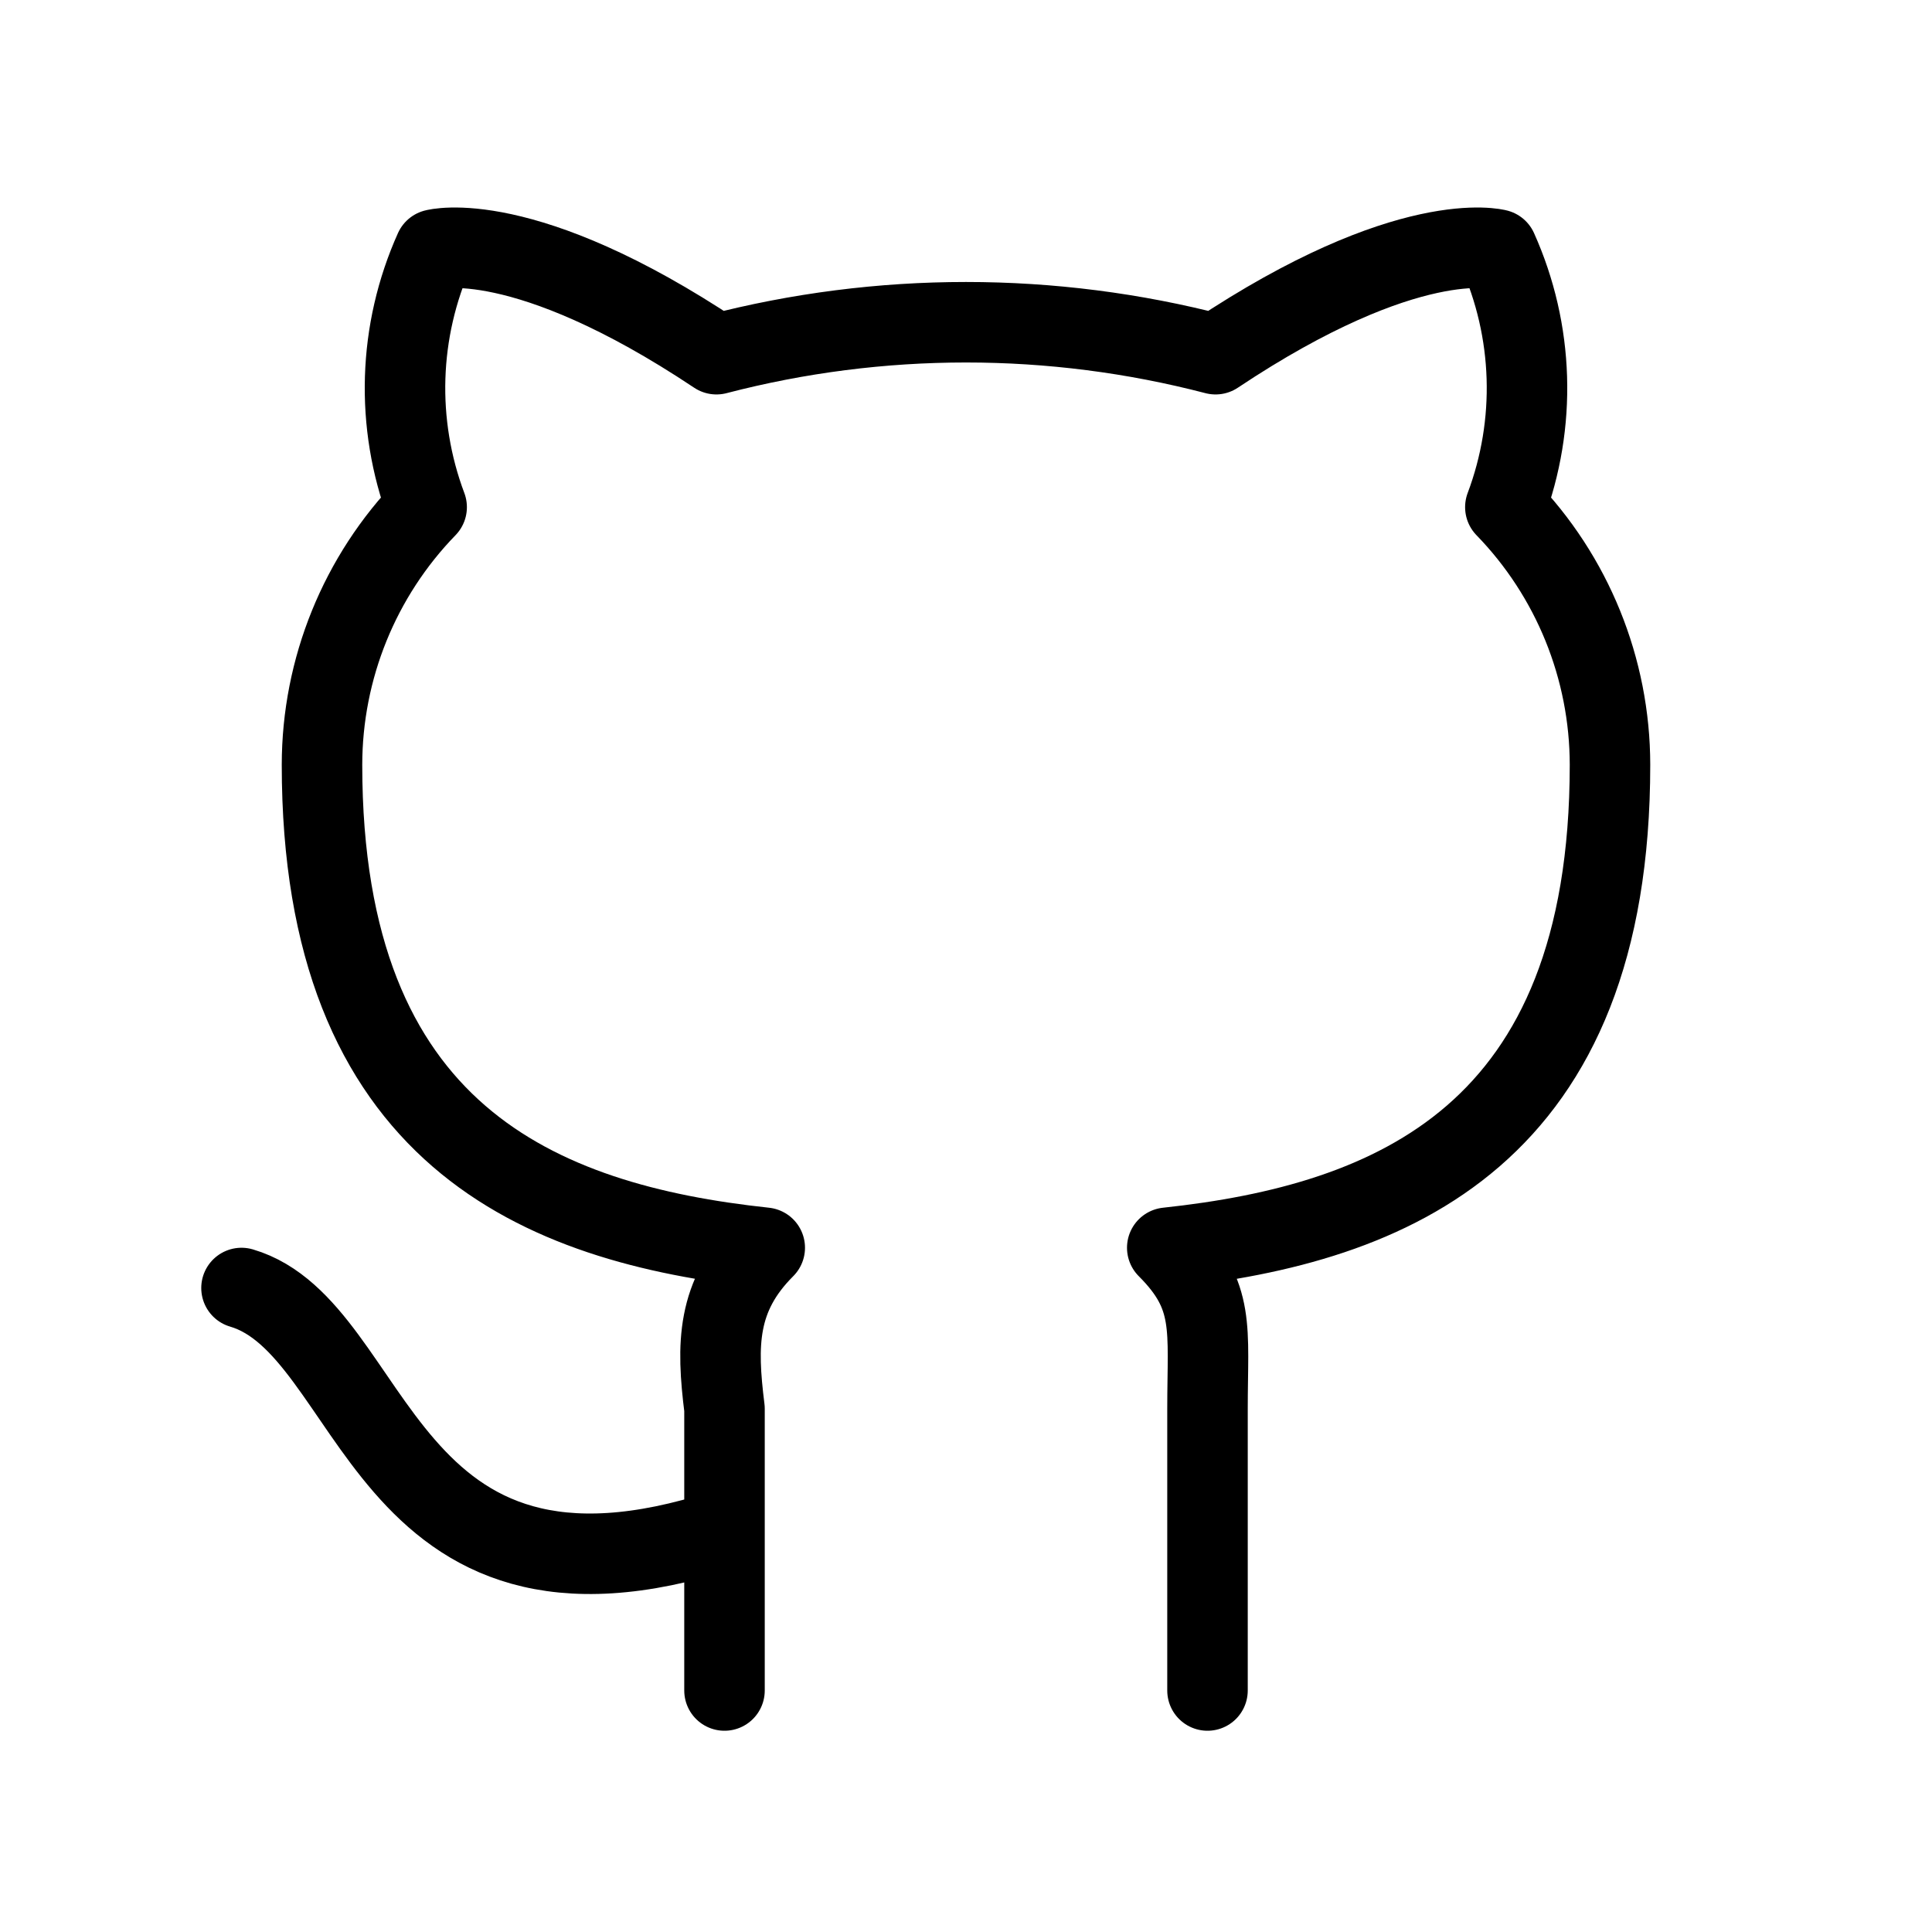
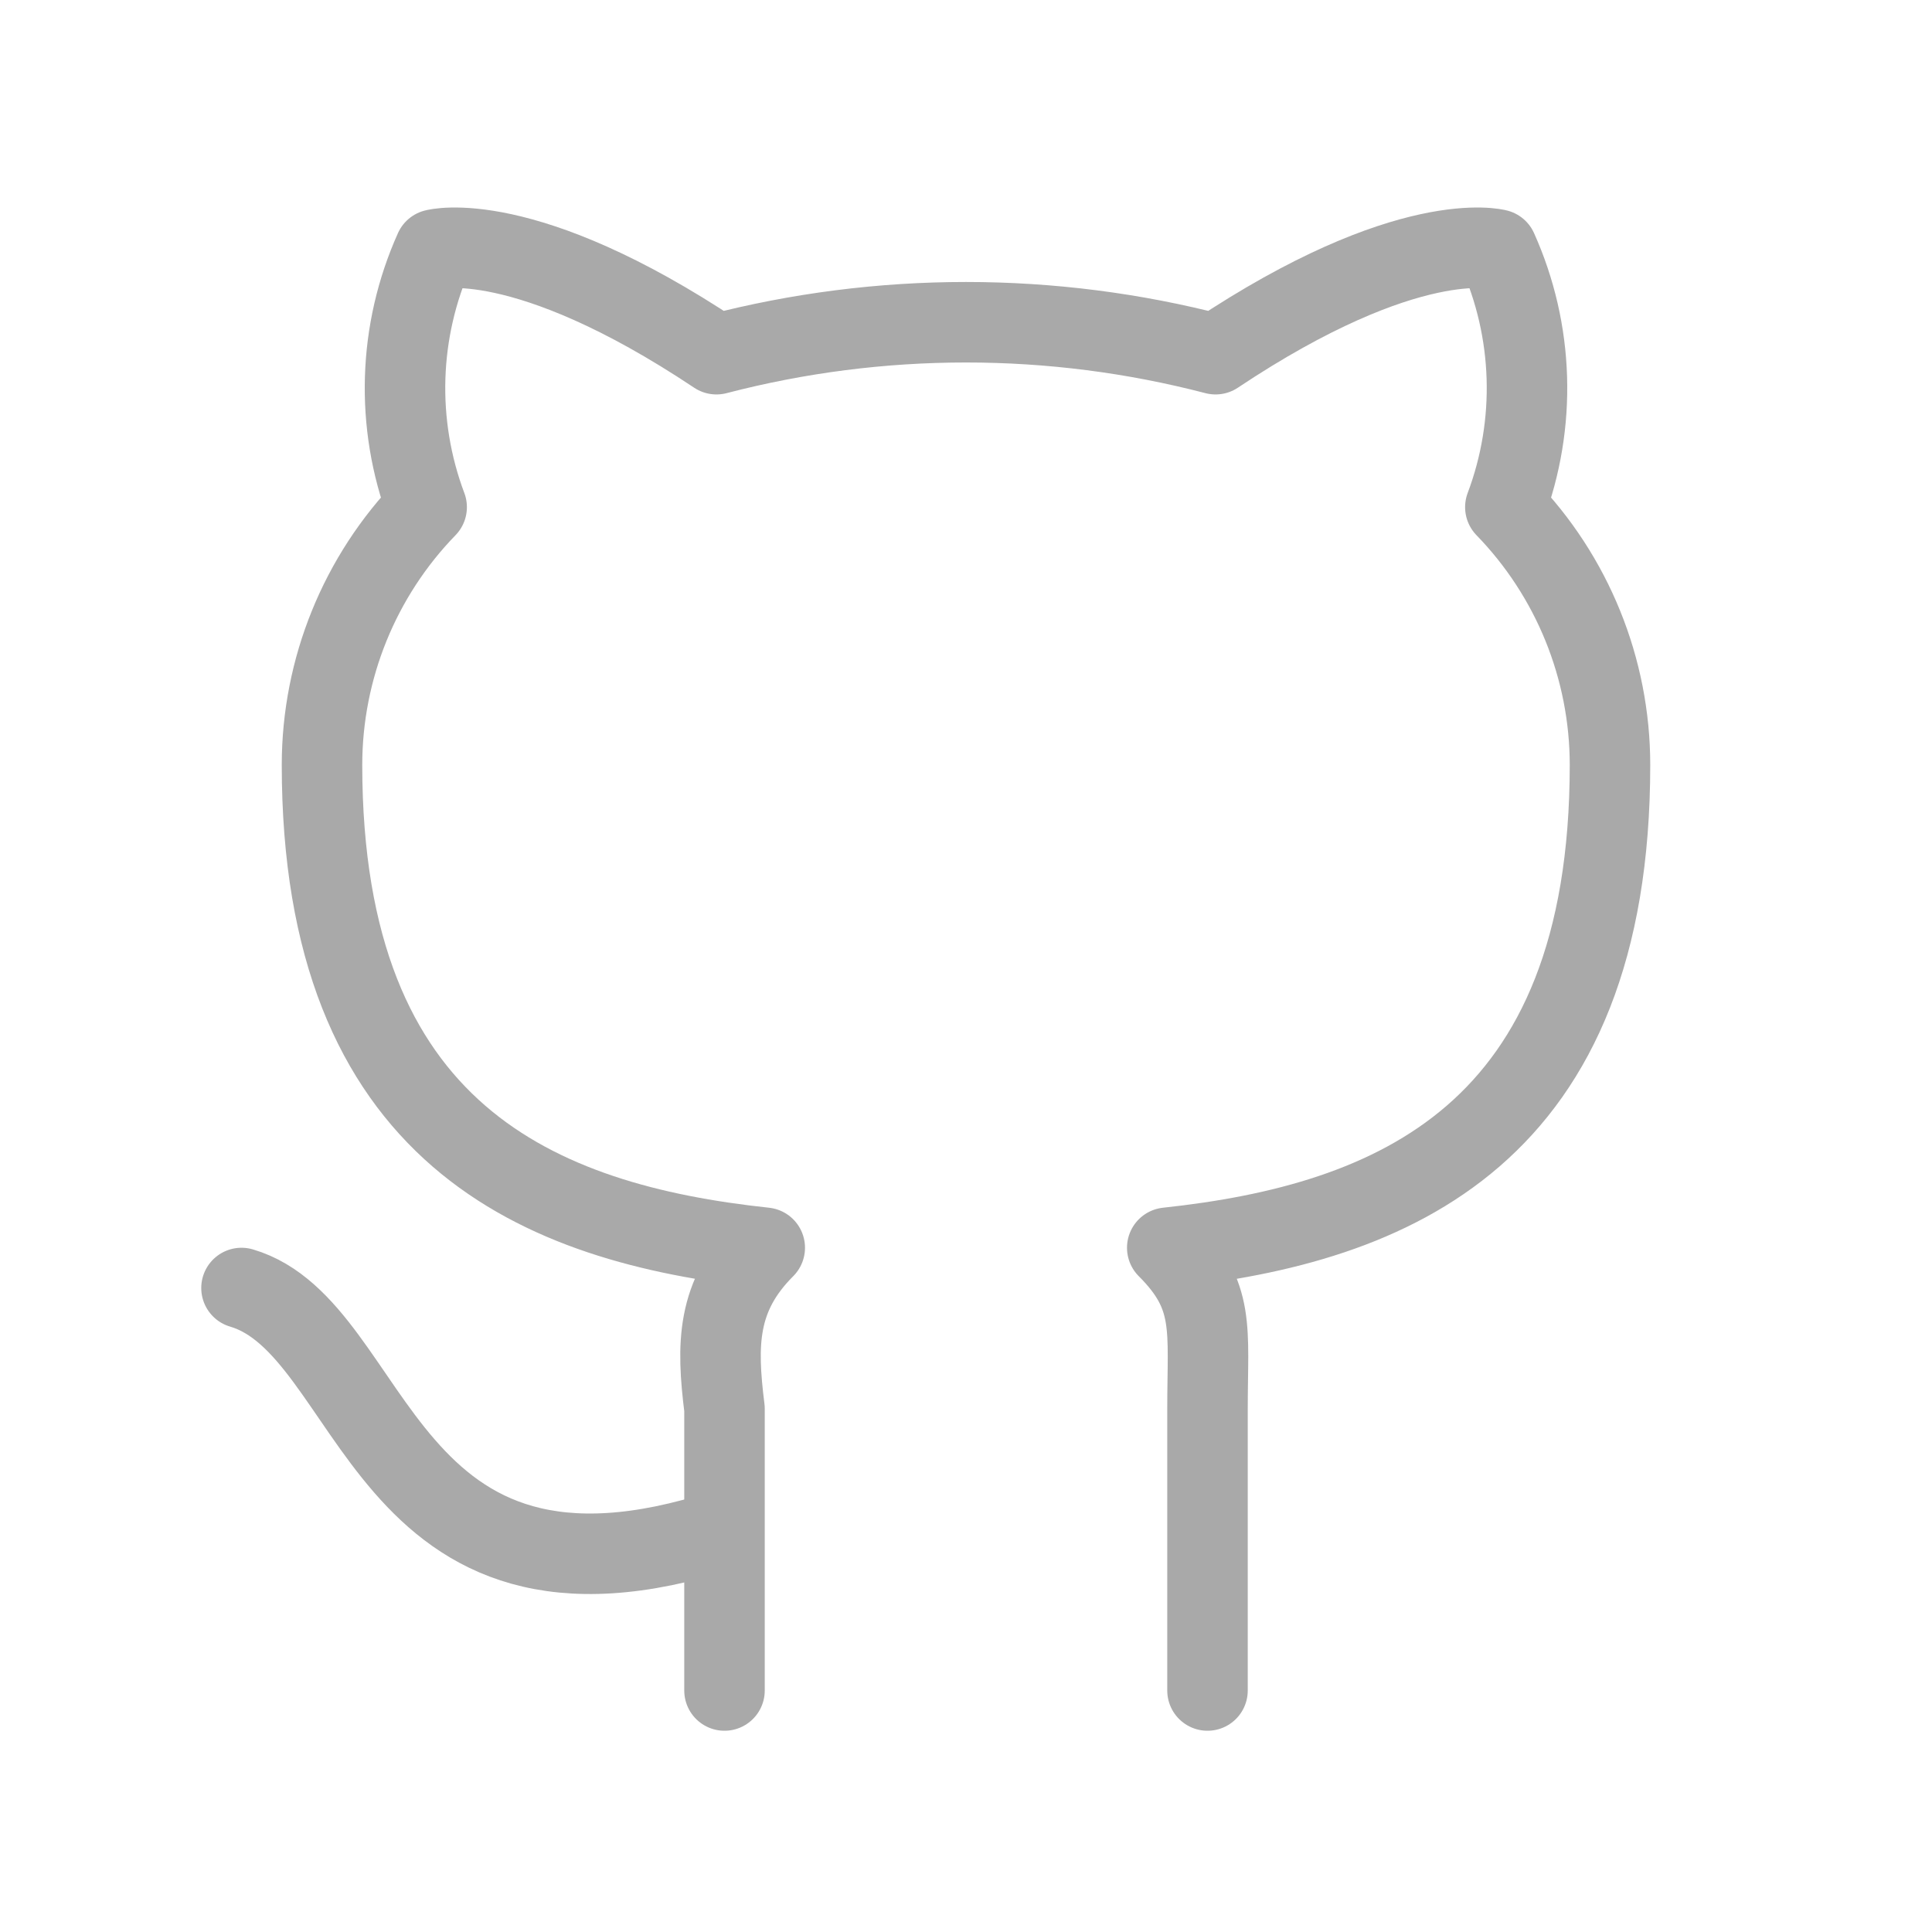
- <svg xmlns="http://www.w3.org/2000/svg" class="icon icon-tabler icon-tabler-brand-github" width="24" height="24" viewBox="0 0 24 24" stroke="currentColor" fill="none" stroke-linecap="round" stroke-linejoin="round">
+ <svg xmlns="http://www.w3.org/2000/svg" class="icon icon-tabler icon-tabler-brand-github" width="32" height="32" viewBox="0 0 24 24" stroke="darkGrey" fill="none" stroke-linecap="round" stroke-linejoin="round">
  <path d="M0 0h24v24H0z" stroke="none" />
  <path d="M9 19c-4.3 1.4-4.3-2.5-6-3m12 5v-3.5c0-1 .1-1.4-.5-2 2.8-.3 5.5-1.4 5.5-6a4.6 4.6 0 00-1.3-3.2 4.2 4.2 0 00-.1-3.2s-1.1-.3-3.5 1.3a12.3 12.3 0 00-6.2 0C6.5 2.8 5.4 3.1 5.4 3.1a4.2 4.2 0 00-.1 3.2A4.6 4.6 0 004 9.5c0 4.6 2.7 5.7 5.5 6-.6.6-.6 1.2-.5 2V21" />
</svg>
